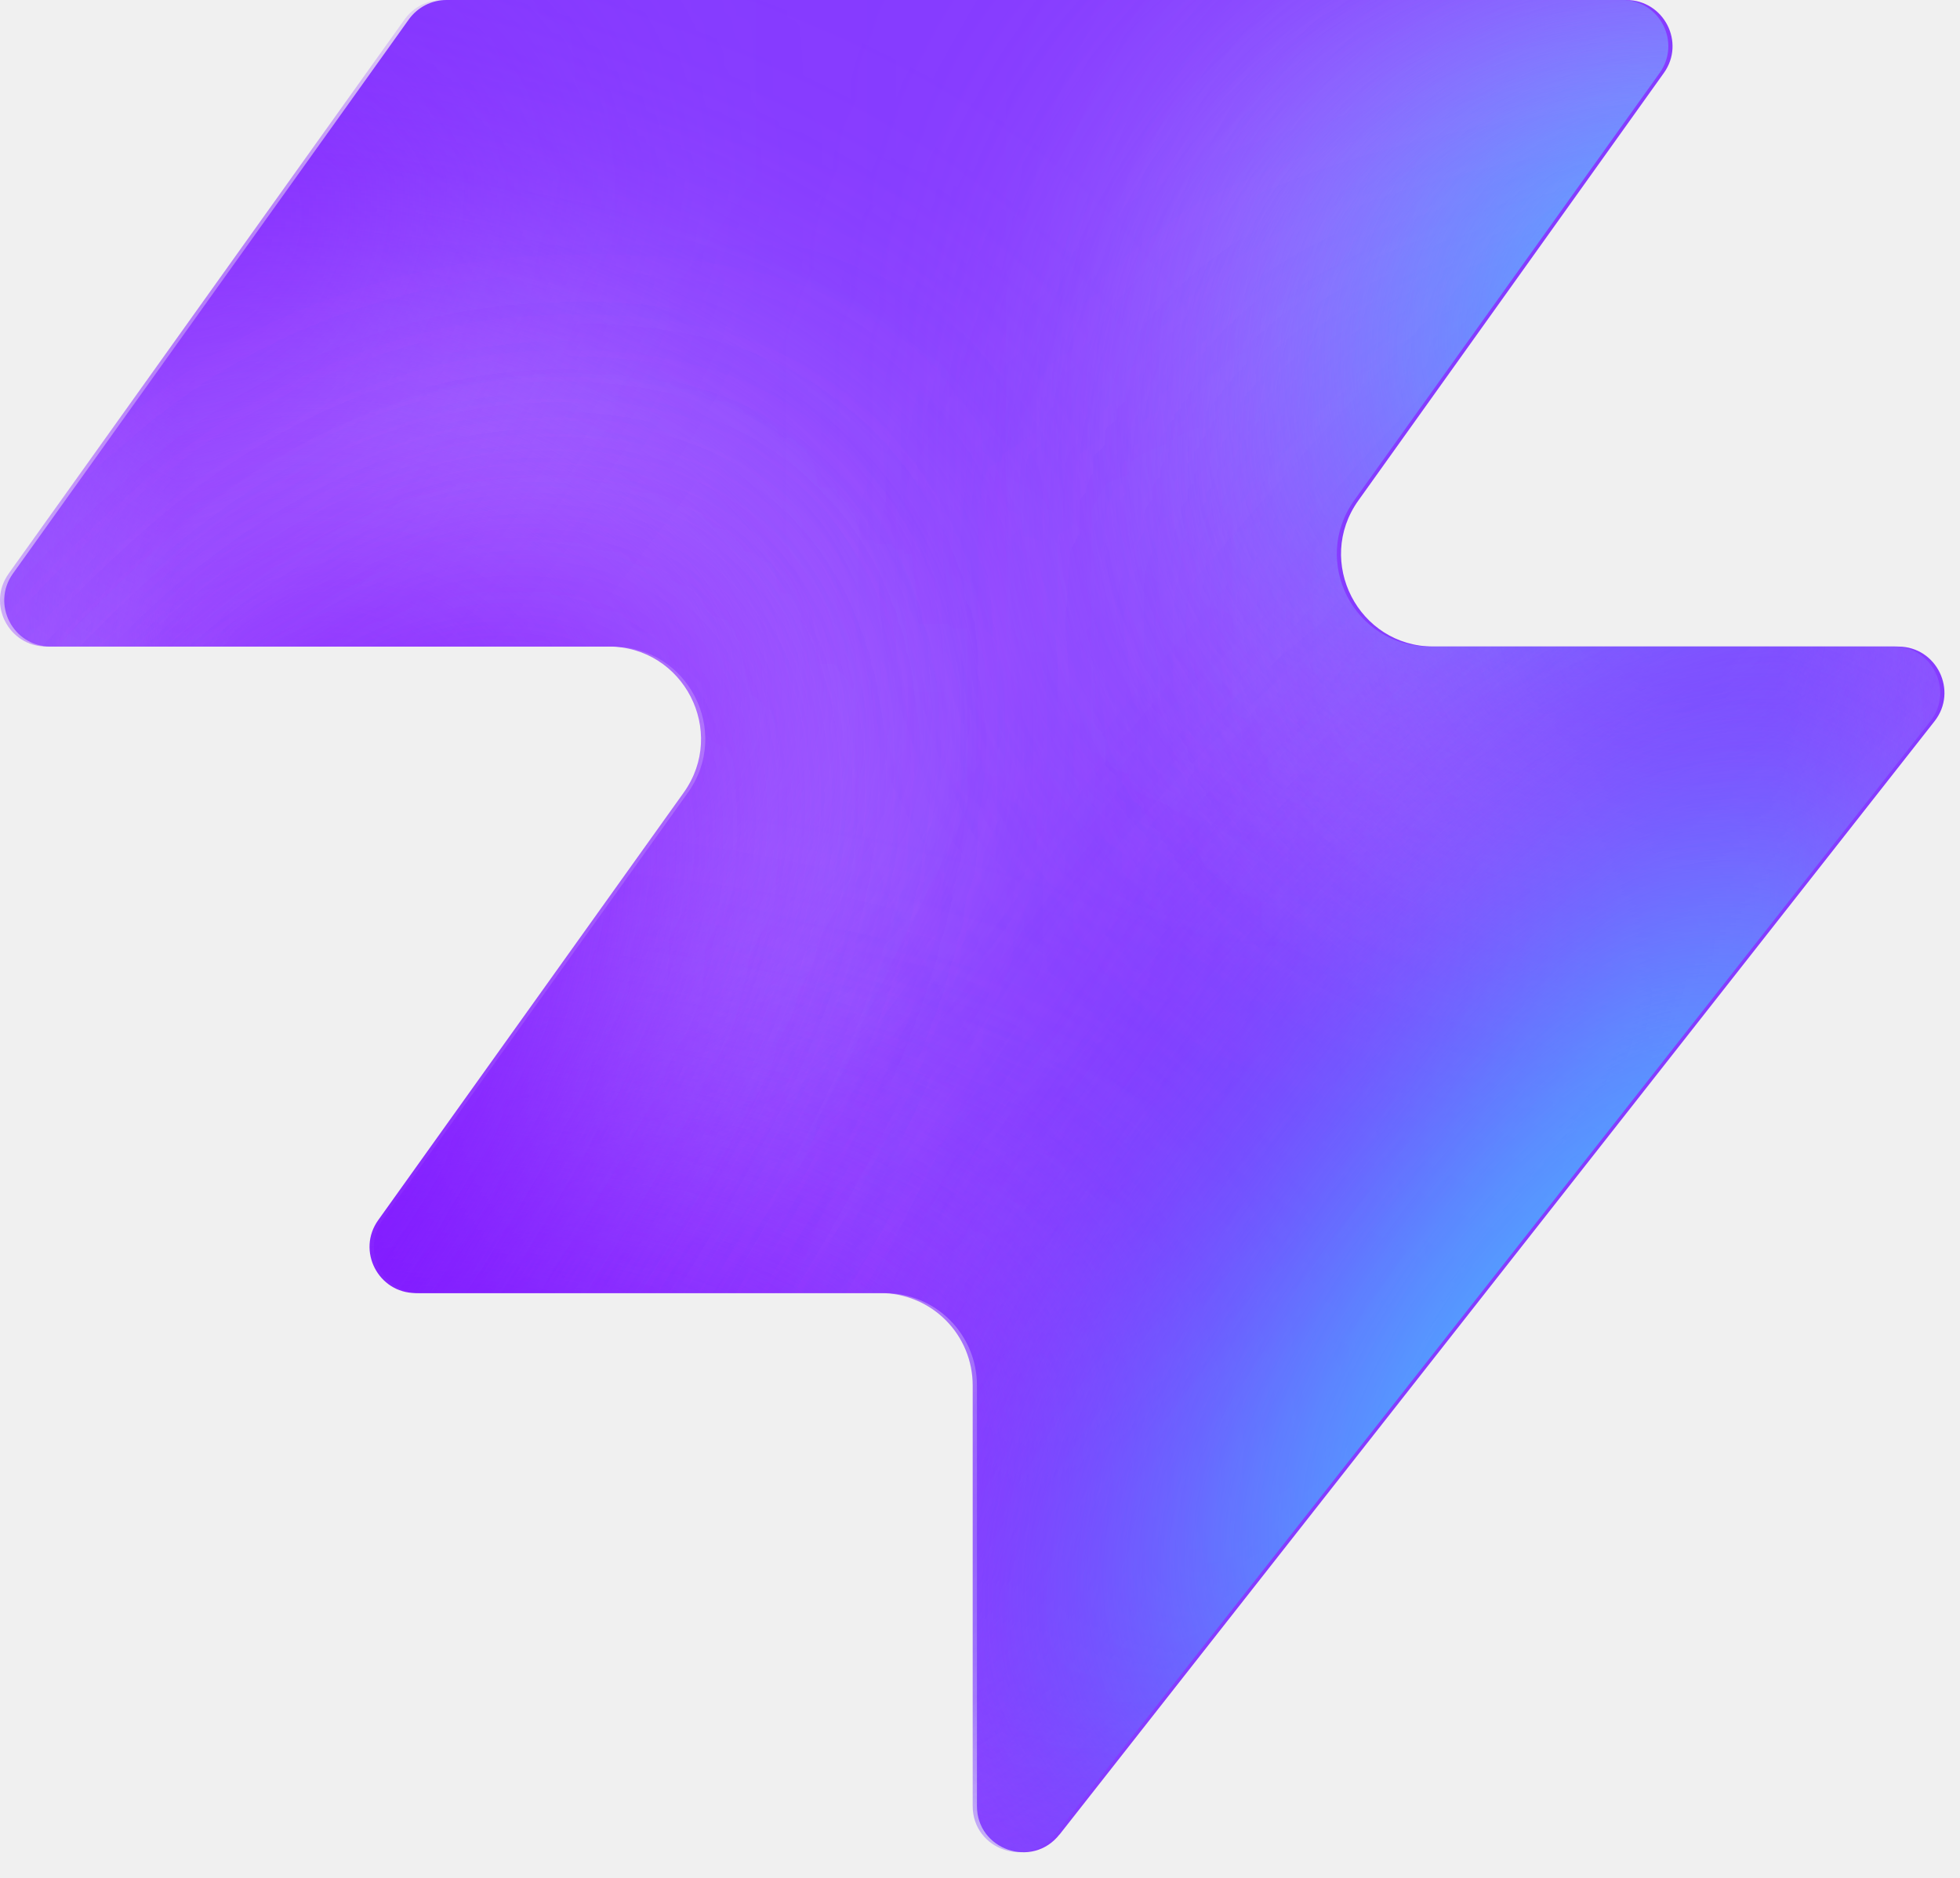
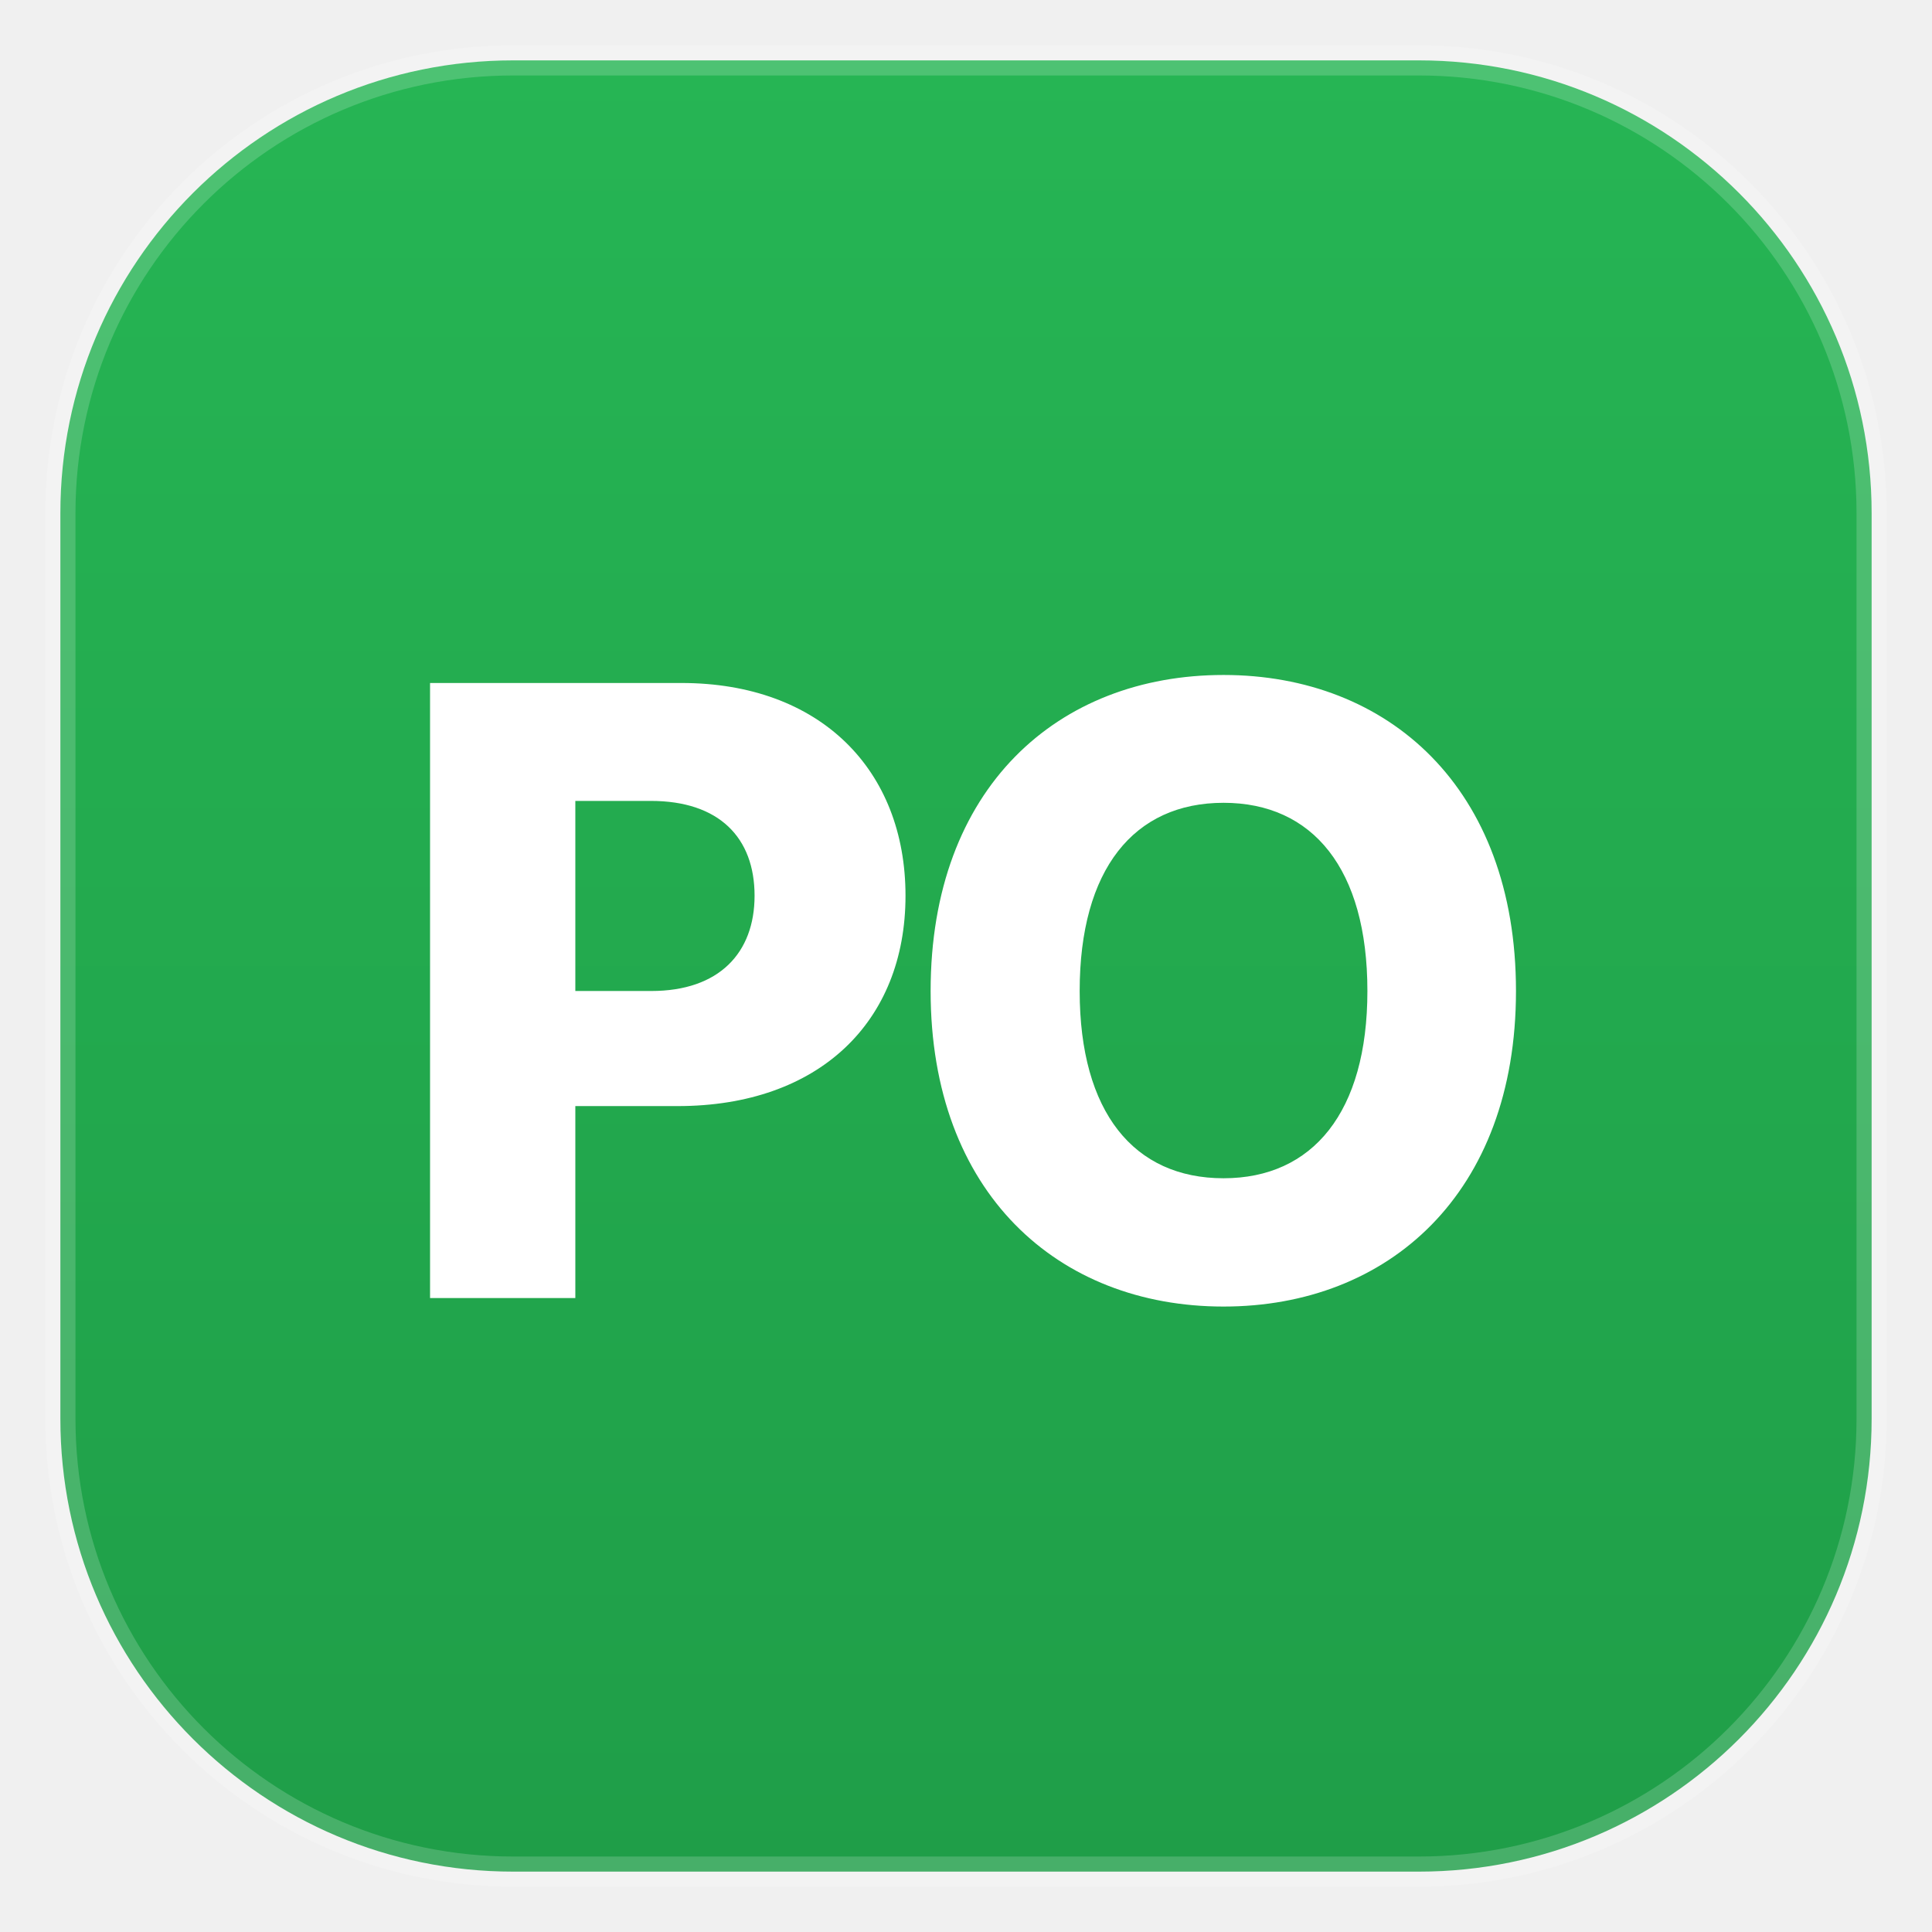
- <svg xmlns="http://www.w3.org/2000/svg" width="48" height="46" fill="none" viewBox="0 0 48 46">
-   <path fill="#863bff" d="M25.946 44.938c-.664.845-2.021.375-2.021-.698V33.937a2.26 2.26 0 0 0-2.262-2.262H10.287c-.92 0-1.456-1.04-.92-1.788l7.48-10.471c1.07-1.497 0-3.578-1.842-3.578H1.237c-.92 0-1.456-1.04-.92-1.788L10.013.474c.214-.297.556-.474.92-.474h28.894c.92 0 1.456 1.04.92 1.788l-7.48 10.471c-1.07 1.498 0 3.579 1.842 3.579h11.377c.943 0 1.473 1.088.89 1.83L25.947 44.94z" style="fill:#863bff;fill:color(display-p3 .525 .23 1);fill-opacity:1" />
-   <mask id="a" width="48" height="46" x="0" y="0" maskUnits="userSpaceOnUse" style="mask-type:alpha">
-     <path fill="#000" d="M25.842 44.938c-.664.844-2.021.375-2.021-.698V33.937a2.26 2.26 0 0 0-2.262-2.262H10.183c-.92 0-1.456-1.04-.92-1.788l7.48-10.471c1.07-1.498 0-3.579-1.842-3.579H1.133c-.92 0-1.456-1.04-.92-1.787L9.91.473c.214-.297.556-.474.92-.474h28.894c.92 0 1.456 1.04.92 1.788l-7.48 10.471c-1.07 1.498 0 3.578 1.842 3.578h11.377c.943 0 1.473 1.088.89 1.832L25.843 44.94z" style="fill:#000;fill-opacity:1" />
-   </mask>
-   <g mask="url(#a)">
-     <g filter="url(#b)">
-       <ellipse cx="5.508" cy="14.704" fill="#ede6ff" rx="5.508" ry="14.704" style="fill:#ede6ff;fill:color(display-p3 .927 .903 1);fill-opacity:1" transform="matrix(.00324 1 1 -.00324 -4.47 31.516)" />
-     </g>
-     <g filter="url(#c)">
-       <ellipse cx="10.399" cy="29.851" fill="#ede6ff" rx="10.399" ry="29.851" style="fill:#ede6ff;fill:color(display-p3 .927 .903 1);fill-opacity:1" transform="matrix(.00324 1 1 -.00324 -39.328 7.883)" />
-     </g>
-     <g filter="url(#d)">
-       <ellipse cx="5.508" cy="30.487" fill="#7e14ff" rx="5.508" ry="30.487" style="fill:#7e14ff;fill:color(display-p3 .492 .077 1);fill-opacity:1" transform="rotate(89.814 -25.913 -14.639)scale(1 -1)" />
-     </g>
-     <g filter="url(#e)">
-       <ellipse cx="5.508" cy="30.599" fill="#7e14ff" rx="5.508" ry="30.599" style="fill:#7e14ff;fill:color(display-p3 .492 .077 1);fill-opacity:1" transform="rotate(89.814 -32.644 -3.334)scale(1 -1)" />
-     </g>
-     <g filter="url(#f)">
-       <ellipse cx="5.508" cy="30.599" fill="#7e14ff" rx="5.508" ry="30.599" style="fill:#7e14ff;fill:color(display-p3 .492 .077 1);fill-opacity:1" transform="matrix(.00324 1 1 -.00324 -34.34 30.47)" />
-     </g>
-     <g filter="url(#g)">
-       <ellipse cx="14.072" cy="22.078" fill="#ede6ff" rx="14.072" ry="22.078" style="fill:#ede6ff;fill:color(display-p3 .927 .903 1);fill-opacity:1" transform="rotate(93.35 24.506 48.493)scale(-1 1)" />
-     </g>
-     <g filter="url(#h)">
-       <ellipse cx="3.47" cy="21.501" fill="#7e14ff" rx="3.47" ry="21.501" style="fill:#7e14ff;fill:color(display-p3 .492 .077 1);fill-opacity:1" transform="rotate(89.009 28.708 47.59)scale(-1 1)" />
-     </g>
-     <g filter="url(#i)">
-       <ellipse cx="3.47" cy="21.501" fill="#7e14ff" rx="3.47" ry="21.501" style="fill:#7e14ff;fill:color(display-p3 .492 .077 1);fill-opacity:1" transform="rotate(89.009 28.708 47.59)scale(-1 1)" />
-     </g>
-     <g filter="url(#j)">
-       <ellipse cx=".387" cy="8.972" fill="#7e14ff" rx="4.407" ry="29.108" style="fill:#7e14ff;fill:color(display-p3 .492 .077 1);fill-opacity:1" transform="rotate(39.51 .387 8.972)" />
-     </g>
-     <g filter="url(#k)">
-       <ellipse cx="47.523" cy="-6.092" fill="#7e14ff" rx="4.407" ry="29.108" style="fill:#7e14ff;fill:color(display-p3 .492 .077 1);fill-opacity:1" transform="rotate(37.892 47.523 -6.092)" />
-     </g>
-     <g filter="url(#l)">
-       <ellipse cx="41.412" cy="6.333" fill="#47bfff" rx="5.971" ry="9.665" style="fill:#47bfff;fill:color(display-p3 .28 .748 1);fill-opacity:1" transform="rotate(37.892 41.412 6.333)" />
-     </g>
-     <g filter="url(#m)">
-       <ellipse cx="-1.879" cy="38.332" fill="#7e14ff" rx="4.407" ry="29.108" style="fill:#7e14ff;fill:color(display-p3 .492 .077 1);fill-opacity:1" transform="rotate(37.892 -1.88 38.332)" />
-     </g>
-     <g filter="url(#n)">
-       <ellipse cx="-1.879" cy="38.332" fill="#7e14ff" rx="4.407" ry="29.108" style="fill:#7e14ff;fill:color(display-p3 .492 .077 1);fill-opacity:1" transform="rotate(37.892 -1.88 38.332)" />
-     </g>
-     <g filter="url(#o)">
-       <ellipse cx="35.651" cy="29.907" fill="#7e14ff" rx="4.407" ry="29.108" style="fill:#7e14ff;fill:color(display-p3 .492 .077 1);fill-opacity:1" transform="rotate(37.892 35.651 29.907)" />
-     </g>
-     <g filter="url(#p)">
-       <ellipse cx="38.418" cy="32.4" fill="#47bfff" rx="5.971" ry="15.297" style="fill:#47bfff;fill:color(display-p3 .28 .748 1);fill-opacity:1" transform="rotate(37.892 38.418 32.4)" />
-     </g>
-   </g>
+ <svg xmlns="http://www.w3.org/2000/svg" viewBox="0 0 64 64" width="64" height="64" role="img" aria-label="Provincia Ops">
  <defs>
-     <filter id="b" width="60.045" height="41.654" x="-19.77" y="16.149" color-interpolation-filters="sRGB" filterUnits="userSpaceOnUse">
-       <feFlood flood-opacity="0" result="BackgroundImageFix" />
-       <feBlend in="SourceGraphic" in2="BackgroundImageFix" result="shape" />
-       <feGaussianBlur result="effect1_foregroundBlur_2002_17158" stdDeviation="7.659" />
-     </filter>
-     <filter id="c" width="90.34" height="51.437" x="-54.613" y="-7.533" color-interpolation-filters="sRGB" filterUnits="userSpaceOnUse">
-       <feFlood flood-opacity="0" result="BackgroundImageFix" />
-       <feBlend in="SourceGraphic" in2="BackgroundImageFix" result="shape" />
-       <feGaussianBlur result="effect1_foregroundBlur_2002_17158" stdDeviation="7.659" />
-     </filter>
-     <filter id="d" width="79.355" height="29.4" x="-49.64" y="2.03" color-interpolation-filters="sRGB" filterUnits="userSpaceOnUse">
-       <feFlood flood-opacity="0" result="BackgroundImageFix" />
-       <feBlend in="SourceGraphic" in2="BackgroundImageFix" result="shape" />
-       <feGaussianBlur result="effect1_foregroundBlur_2002_17158" stdDeviation="4.596" />
-     </filter>
-     <filter id="e" width="79.579" height="29.4" x="-45.045" y="20.029" color-interpolation-filters="sRGB" filterUnits="userSpaceOnUse">
-       <feFlood flood-opacity="0" result="BackgroundImageFix" />
-       <feBlend in="SourceGraphic" in2="BackgroundImageFix" result="shape" />
-       <feGaussianBlur result="effect1_foregroundBlur_2002_17158" stdDeviation="4.596" />
-     </filter>
-     <filter id="f" width="79.579" height="29.4" x="-43.513" y="21.178" color-interpolation-filters="sRGB" filterUnits="userSpaceOnUse">
-       <feFlood flood-opacity="0" result="BackgroundImageFix" />
-       <feBlend in="SourceGraphic" in2="BackgroundImageFix" result="shape" />
-       <feGaussianBlur result="effect1_foregroundBlur_2002_17158" stdDeviation="4.596" />
-     </filter>
-     <filter id="g" width="74.749" height="58.852" x="15.756" y="-17.901" color-interpolation-filters="sRGB" filterUnits="userSpaceOnUse">
-       <feFlood flood-opacity="0" result="BackgroundImageFix" />
-       <feBlend in="SourceGraphic" in2="BackgroundImageFix" result="shape" />
-       <feGaussianBlur result="effect1_foregroundBlur_2002_17158" stdDeviation="7.659" />
-     </filter>
-     <filter id="h" width="61.377" height="25.362" x="23.548" y="2.284" color-interpolation-filters="sRGB" filterUnits="userSpaceOnUse">
-       <feFlood flood-opacity="0" result="BackgroundImageFix" />
-       <feBlend in="SourceGraphic" in2="BackgroundImageFix" result="shape" />
-       <feGaussianBlur result="effect1_foregroundBlur_2002_17158" stdDeviation="4.596" />
-     </filter>
-     <filter id="i" width="61.377" height="25.362" x="23.548" y="2.284" color-interpolation-filters="sRGB" filterUnits="userSpaceOnUse">
-       <feFlood flood-opacity="0" result="BackgroundImageFix" />
-       <feBlend in="SourceGraphic" in2="BackgroundImageFix" result="shape" />
-       <feGaussianBlur result="effect1_foregroundBlur_2002_17158" stdDeviation="4.596" />
-     </filter>
-     <filter id="j" width="56.045" height="63.649" x="-27.636" y="-22.853" color-interpolation-filters="sRGB" filterUnits="userSpaceOnUse">
-       <feFlood flood-opacity="0" result="BackgroundImageFix" />
-       <feBlend in="SourceGraphic" in2="BackgroundImageFix" result="shape" />
-       <feGaussianBlur result="effect1_foregroundBlur_2002_17158" stdDeviation="4.596" />
-     </filter>
-     <filter id="k" width="54.814" height="64.646" x="20.116" y="-38.415" color-interpolation-filters="sRGB" filterUnits="userSpaceOnUse">
-       <feFlood flood-opacity="0" result="BackgroundImageFix" />
-       <feBlend in="SourceGraphic" in2="BackgroundImageFix" result="shape" />
-       <feGaussianBlur result="effect1_foregroundBlur_2002_17158" stdDeviation="4.596" />
-     </filter>
-     <filter id="l" width="33.541" height="35.313" x="24.641" y="-11.323" color-interpolation-filters="sRGB" filterUnits="userSpaceOnUse">
-       <feFlood flood-opacity="0" result="BackgroundImageFix" />
-       <feBlend in="SourceGraphic" in2="BackgroundImageFix" result="shape" />
-       <feGaussianBlur result="effect1_foregroundBlur_2002_17158" stdDeviation="4.596" />
-     </filter>
-     <filter id="m" width="54.814" height="64.646" x="-29.286" y="6.009" color-interpolation-filters="sRGB" filterUnits="userSpaceOnUse">
-       <feFlood flood-opacity="0" result="BackgroundImageFix" />
-       <feBlend in="SourceGraphic" in2="BackgroundImageFix" result="shape" />
-       <feGaussianBlur result="effect1_foregroundBlur_2002_17158" stdDeviation="4.596" />
-     </filter>
-     <filter id="n" width="54.814" height="64.646" x="-29.286" y="6.009" color-interpolation-filters="sRGB" filterUnits="userSpaceOnUse">
-       <feFlood flood-opacity="0" result="BackgroundImageFix" />
-       <feBlend in="SourceGraphic" in2="BackgroundImageFix" result="shape" />
-       <feGaussianBlur result="effect1_foregroundBlur_2002_17158" stdDeviation="4.596" />
-     </filter>
-     <filter id="o" width="54.814" height="64.646" x="8.244" y="-2.416" color-interpolation-filters="sRGB" filterUnits="userSpaceOnUse">
-       <feFlood flood-opacity="0" result="BackgroundImageFix" />
-       <feBlend in="SourceGraphic" in2="BackgroundImageFix" result="shape" />
-       <feGaussianBlur result="effect1_foregroundBlur_2002_17158" stdDeviation="4.596" />
-     </filter>
-     <filter id="p" width="39.409" height="43.623" x="18.713" y="10.588" color-interpolation-filters="sRGB" filterUnits="userSpaceOnUse">
-       <feFlood flood-opacity="0" result="BackgroundImageFix" />
-       <feBlend in="SourceGraphic" in2="BackgroundImageFix" result="shape" />
-       <feGaussianBlur result="effect1_foregroundBlur_2002_17158" stdDeviation="4.596" />
-     </filter>
+     <linearGradient id="pofav" x1="0" y1="0" x2="0" y2="1">
+       <stop offset="0" stop-color="#26B554" />
+       <stop offset="1" stop-color="#1F9E48" />
+     </linearGradient>
  </defs>
+   <rect x="2" y="2" width="60" height="60" rx="15" fill="url(#pofav)" />
+   <rect x="2" y="2" width="60" height="60" rx="15" fill="none" stroke="rgba(255,255,255,0.18)" stroke-width="1" />
+   <text x="32" y="43" text-anchor="middle" font-family="'Plus Jakarta Sans', 'Segoe UI', Inter, system-ui, sans-serif" font-size="28" font-weight="800" letter-spacing="-1.2" fill="#FFFFFF">PO</text>
</svg>
